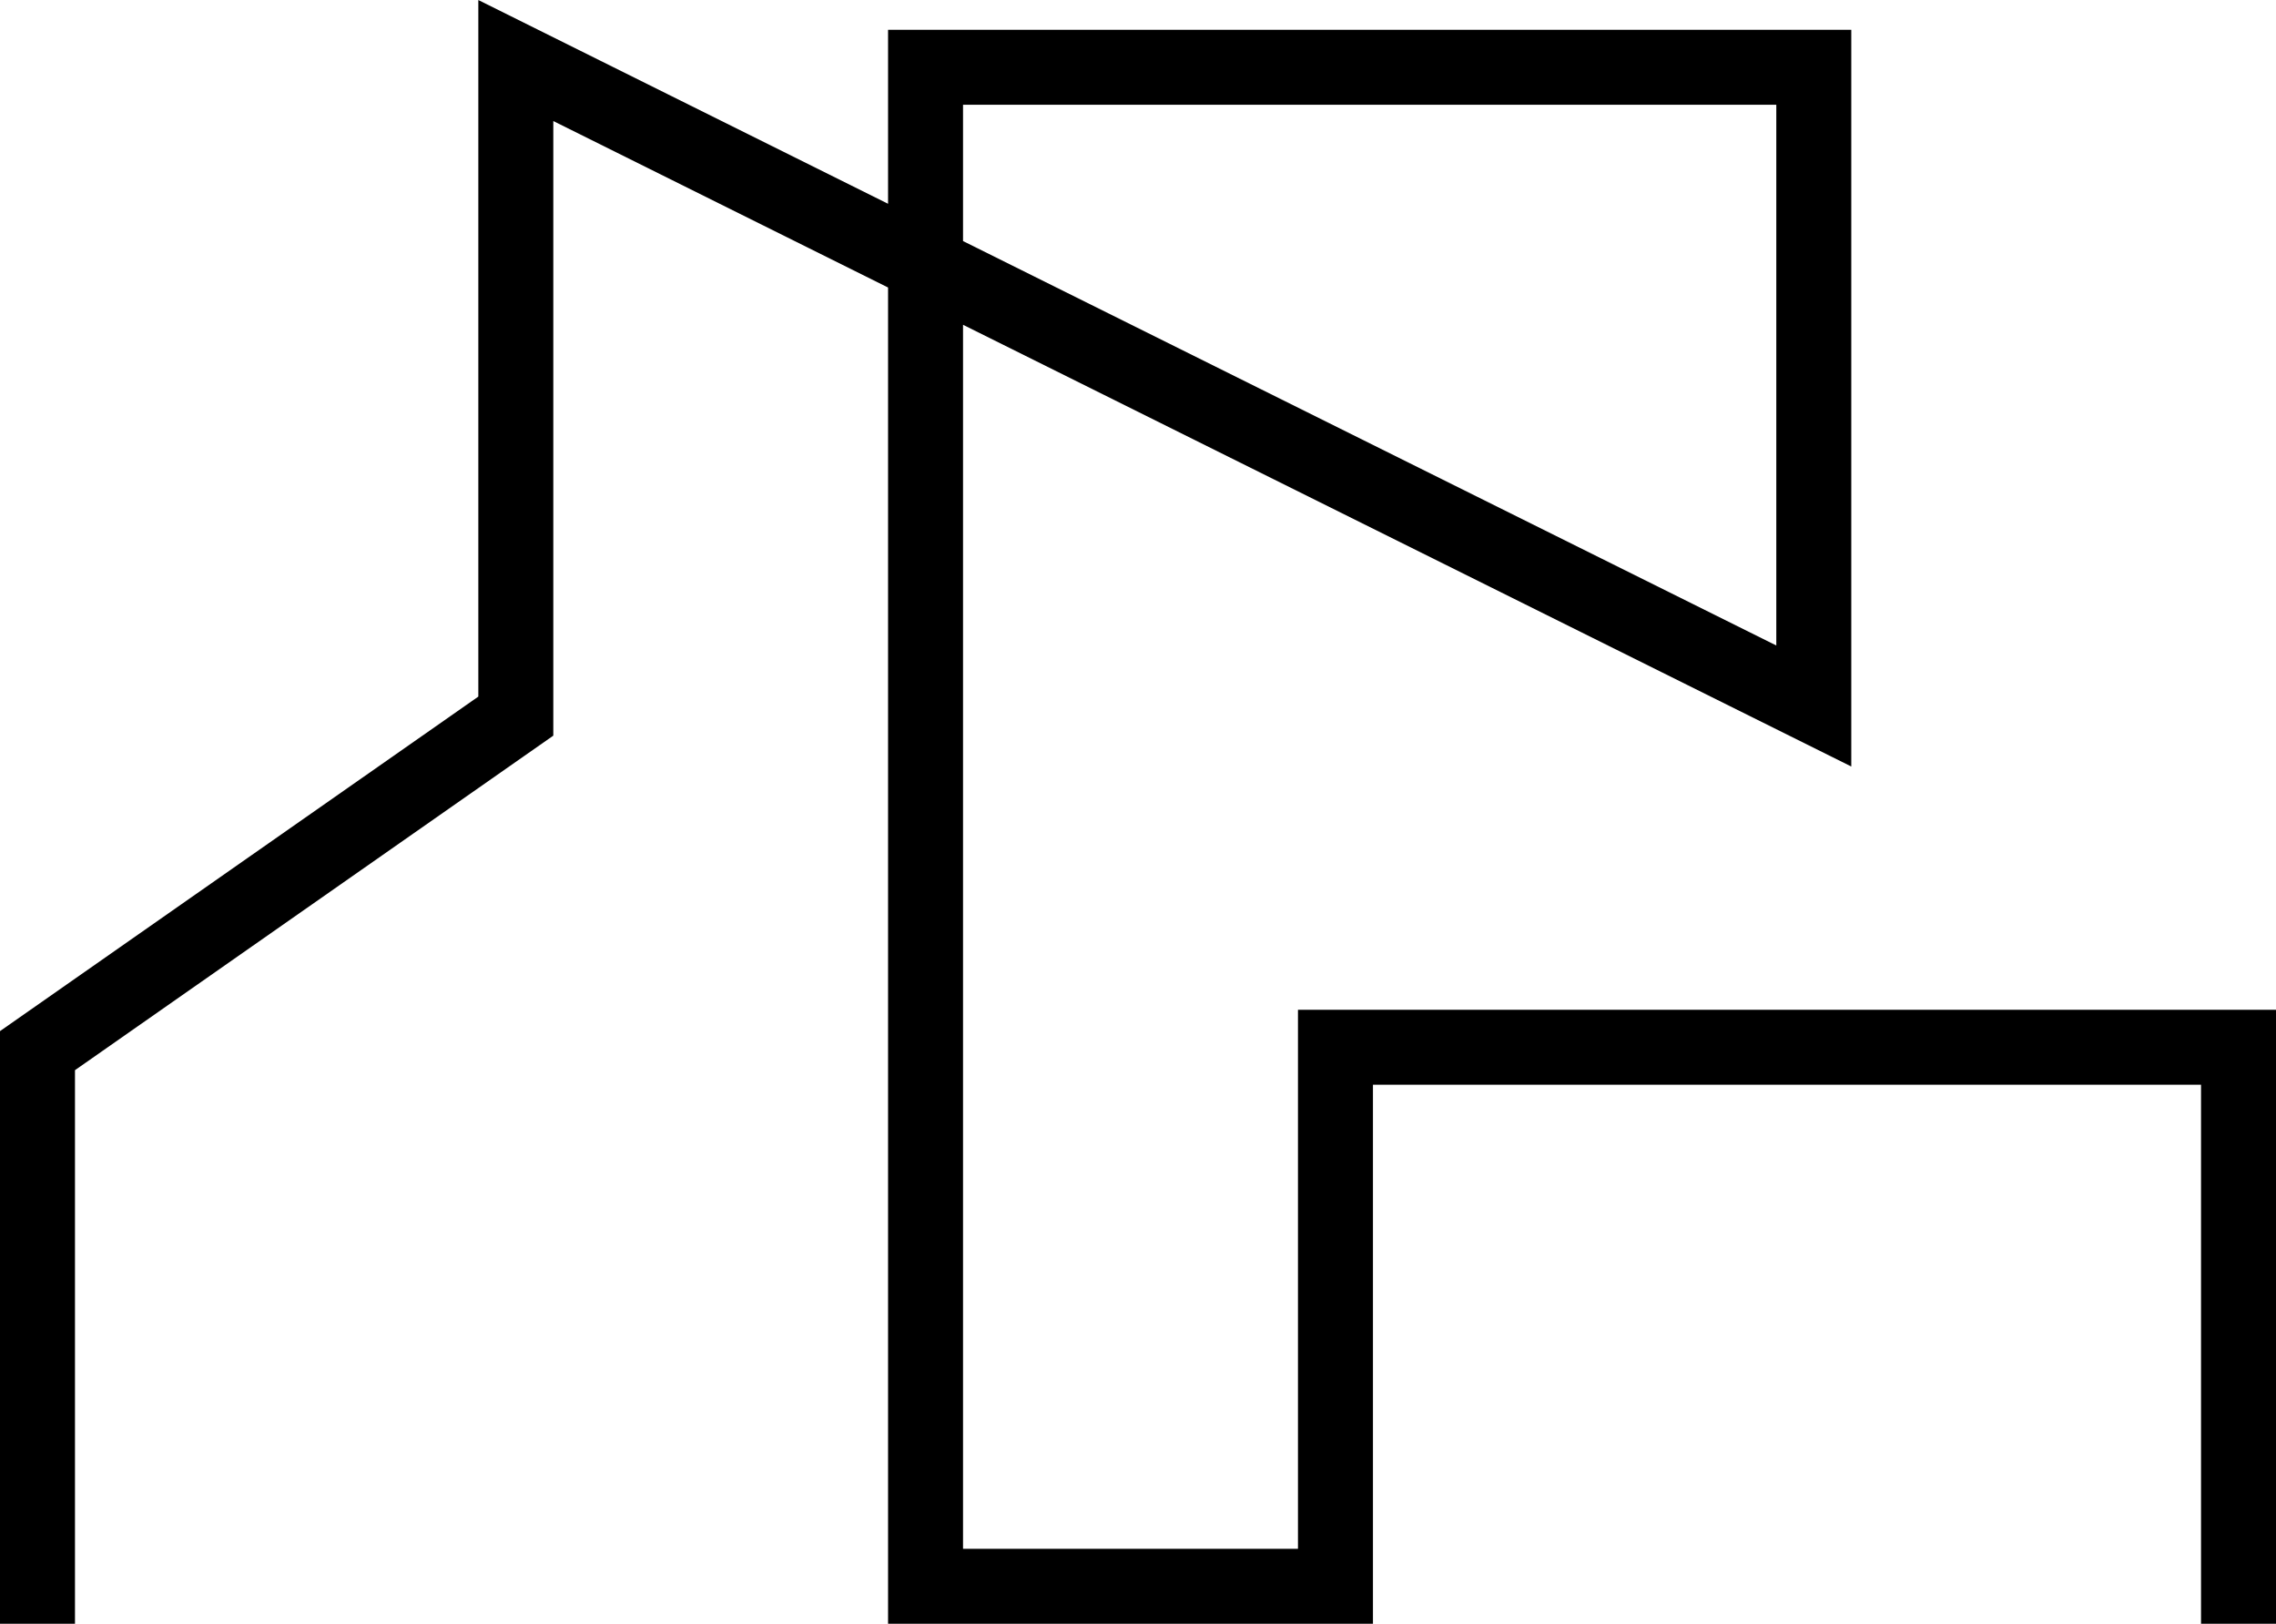
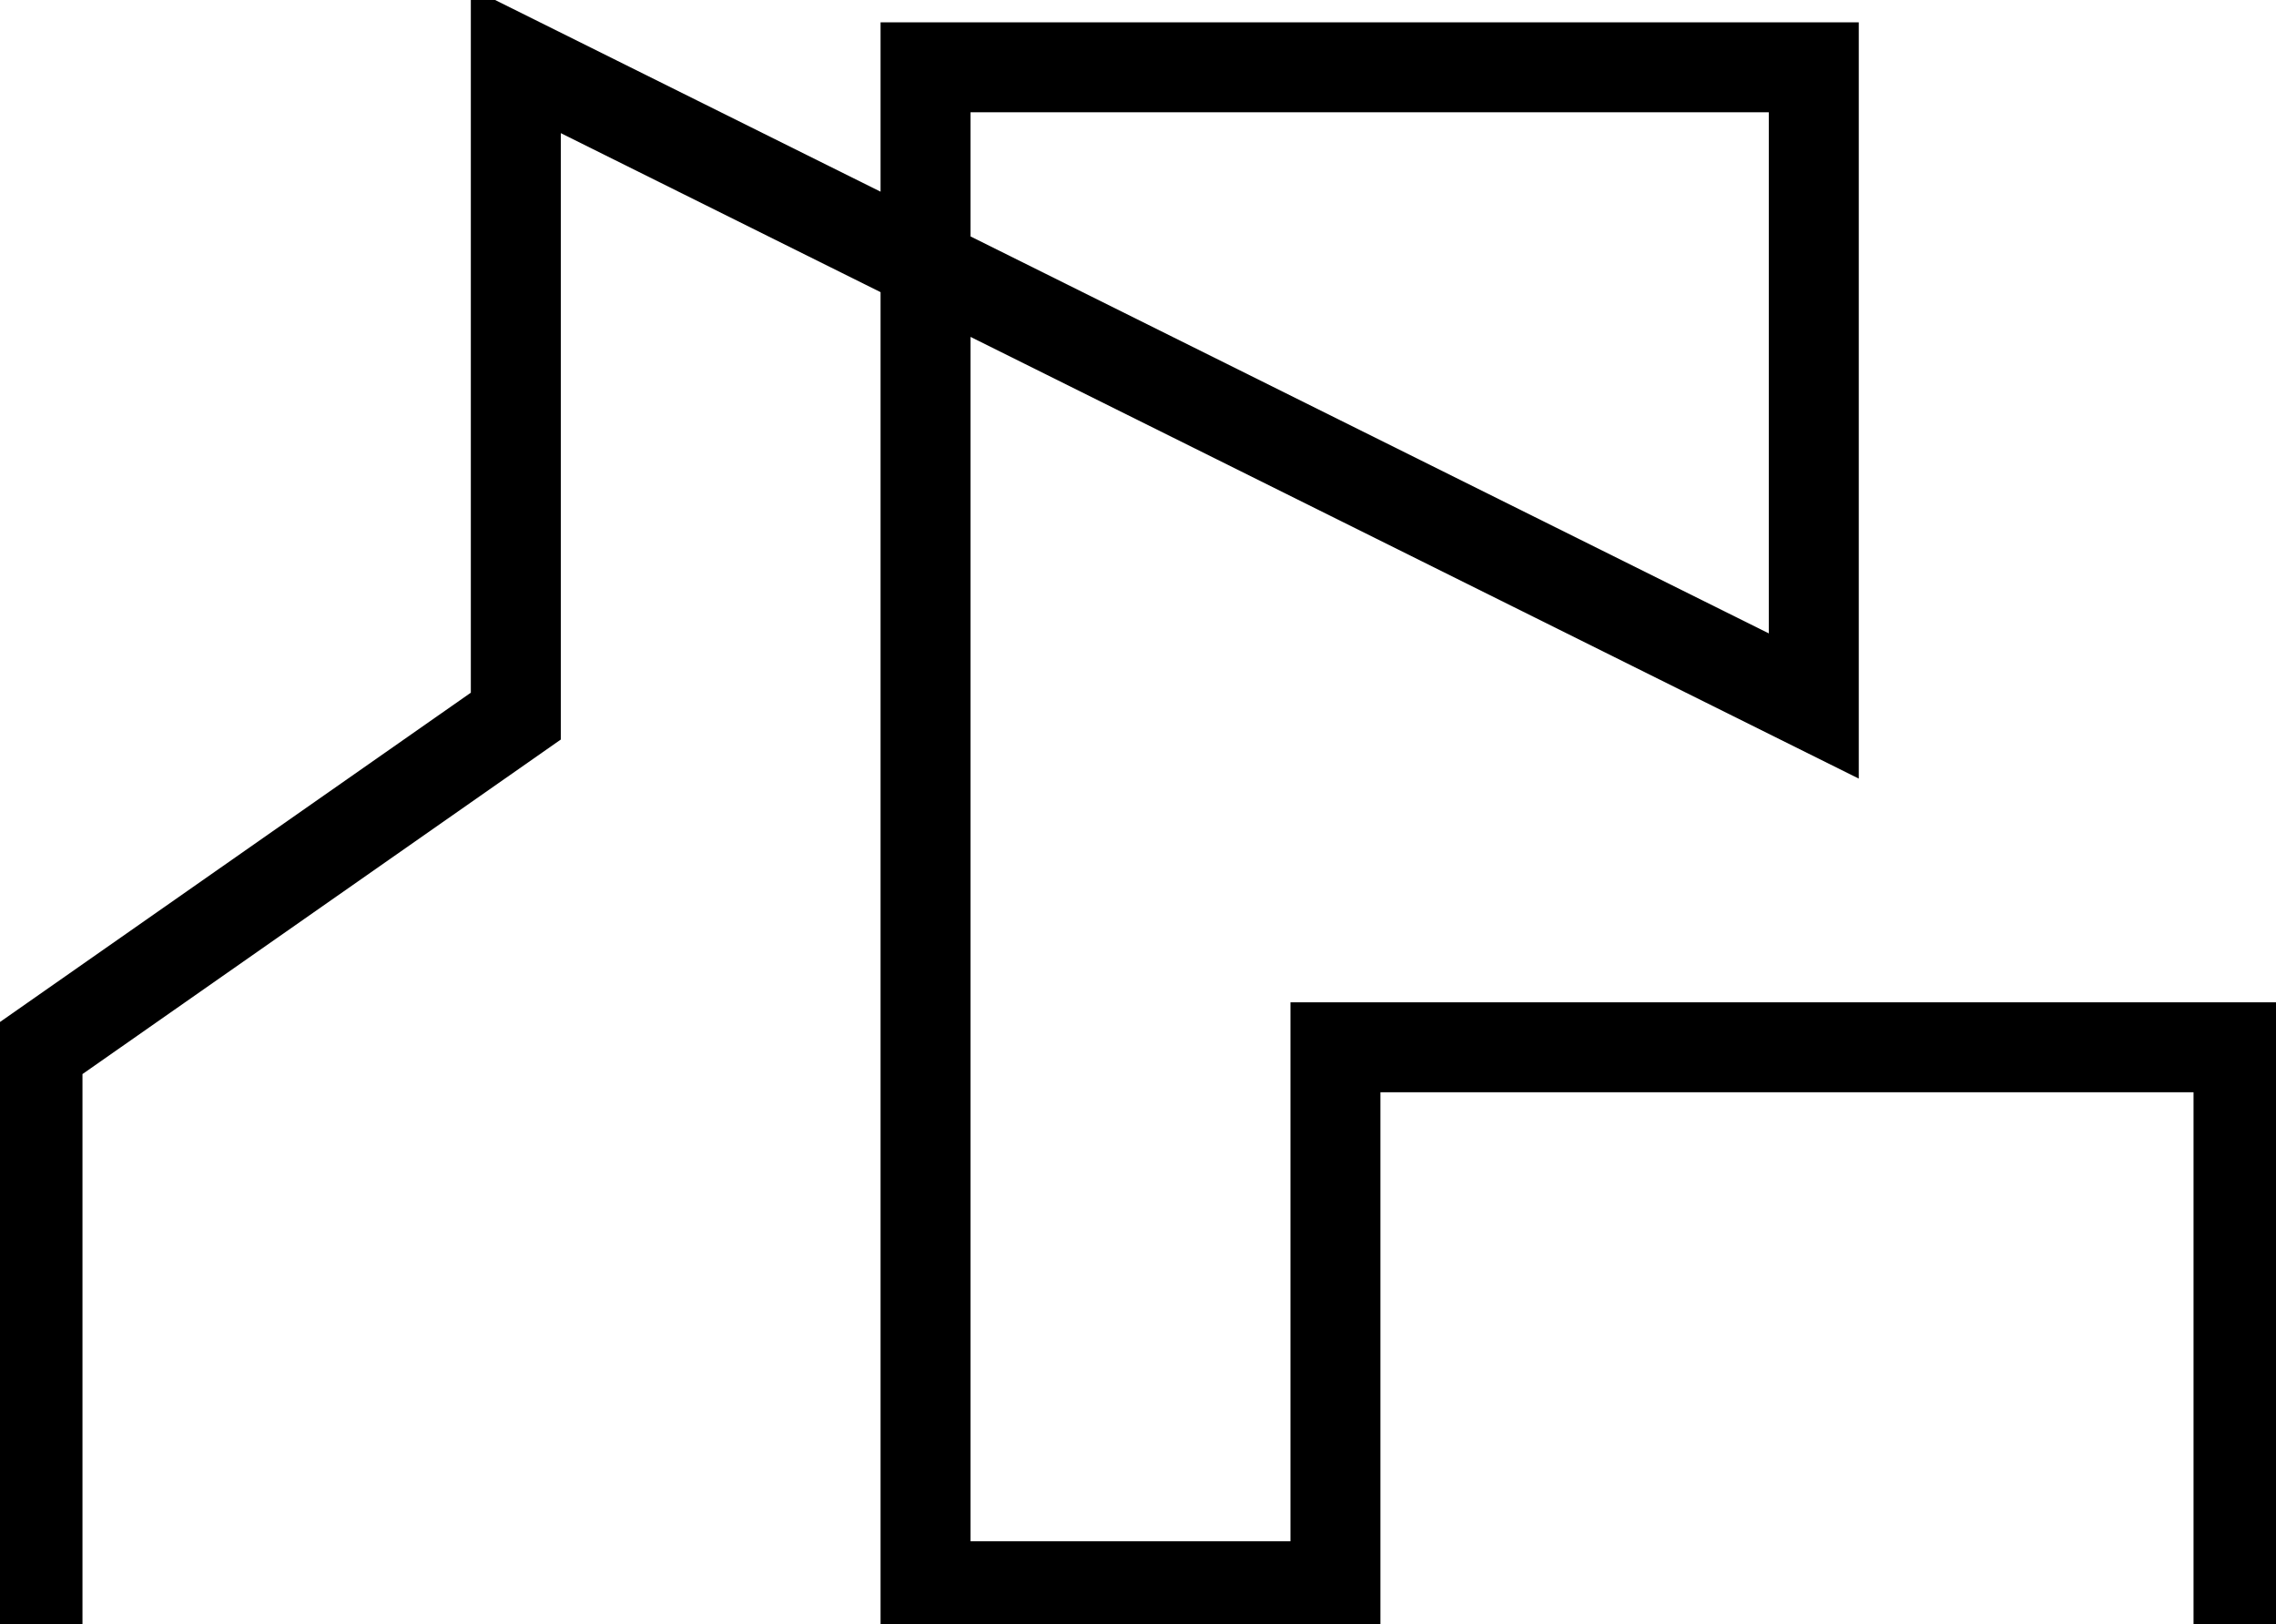
<svg xmlns="http://www.w3.org/2000/svg" id="Layer_2" data-name="Layer 2" viewBox="0 0 121.43 86.64">
  <defs>
    <style>
      .cls-1 {
        fill: none;
        stroke: #000;
        stroke-linecap: square;
        stroke-miterlimit: 10;
-         stroke-width: 4px;
+         stroke-width: 4.8px;
      }
    </style>
  </defs>
  <g id="Layer_1-2" data-name="Layer 1">
    <polyline class="cls-1" points="2 84.64 2 56.06 27.52 38.21 27.52 3.23 96.77 37.67 96.77 3.59 49.38 3.59 49.38 84.64 71.25 84.64 71.25 55.88 119.43 55.88 119.43 84.64" />
  </g>
</svg>
